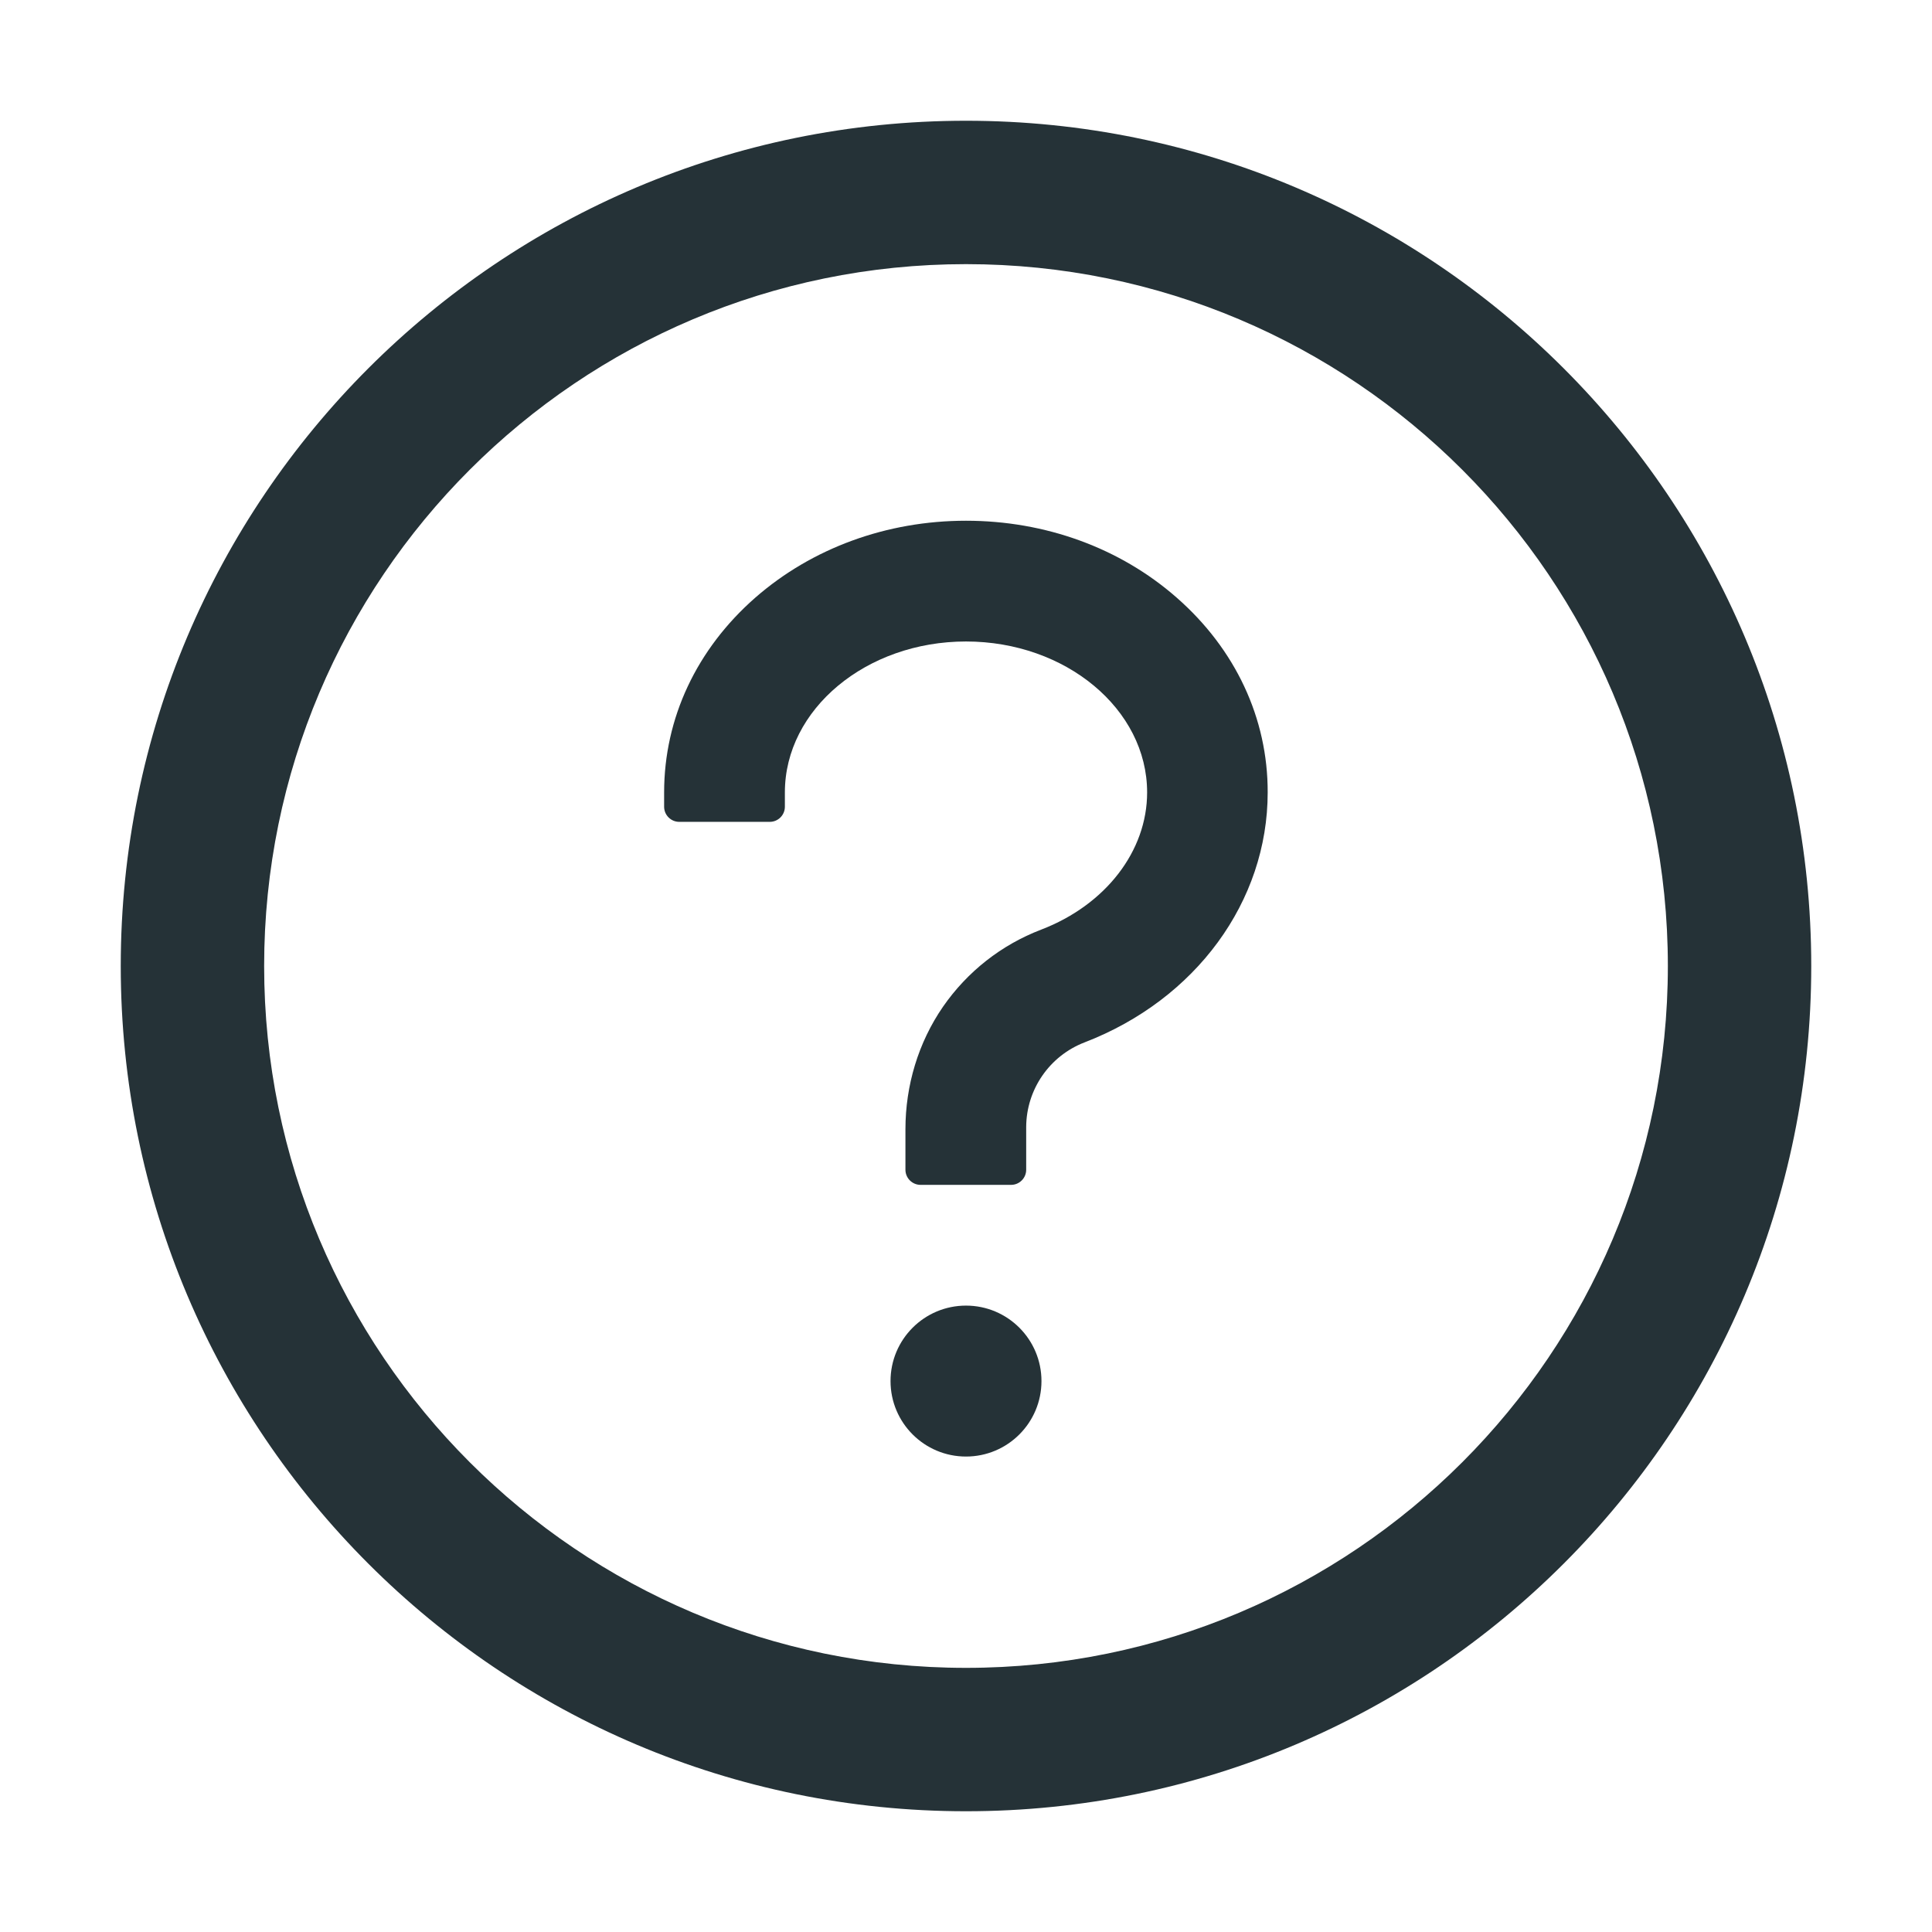
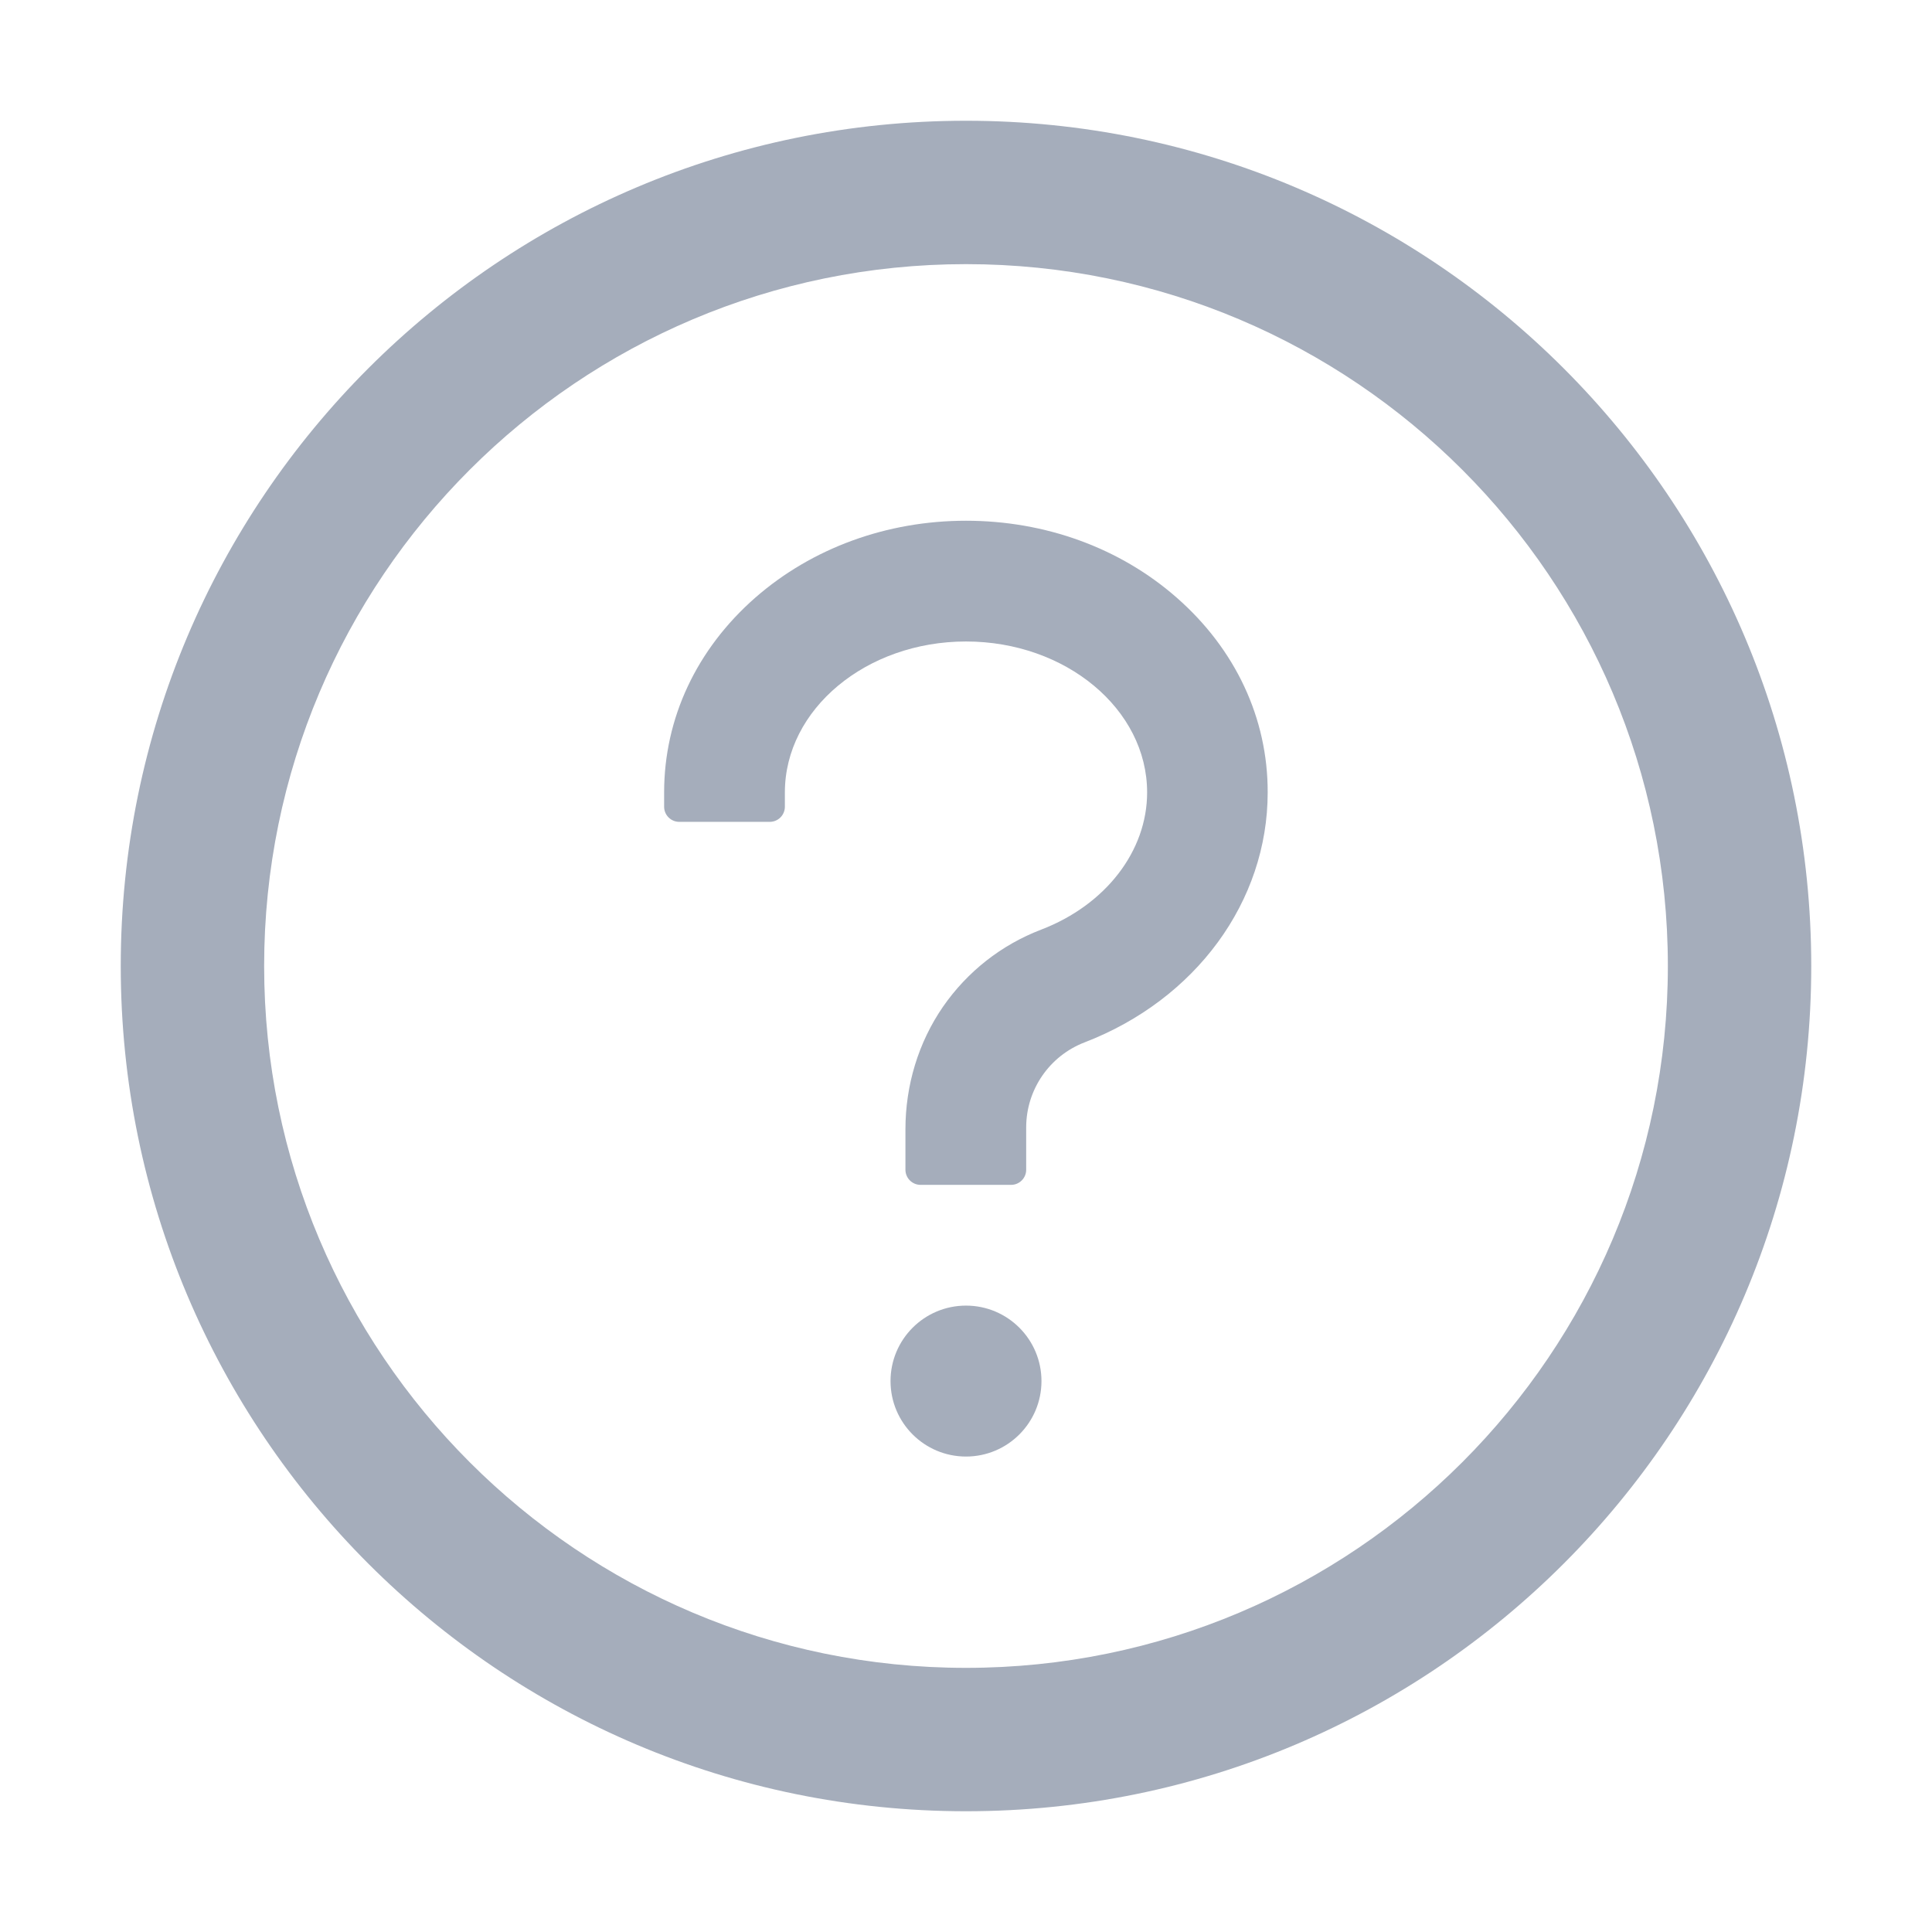
- <svg xmlns="http://www.w3.org/2000/svg" stroke="#253237" fill="#253237" stroke-width="0" viewBox="0 0 1024 1024" height="200px" width="200px">
+ <svg xmlns="http://www.w3.org/2000/svg" stroke="#a5adbb" fill="#a5adbb" stroke-width="0" viewBox="0 0 1024 1024" height="200px" width="200px">
  <path d="M512 64C264.6 64 64 264.6 64 512s200.6 448 448 448 448-200.6 448-448S759.4 64 512 64zm0 820c-205.4 0-372-166.6-372-372s166.6-372 372-372 372 166.6 372 372-166.6 372-372 372z" />
  <path d="M623.6 316.7C593.6 290.4 554 276 512 276s-81.6 14.5-111.6 40.7C369.2 344 352 380.7 352 420v7.6c0 4.4 3.6 8 8 8h48c4.4 0 8-3.6 8-8V420c0-44.1 43.1-80 96-80s96 35.9 96 80c0 31.1-22 59.6-56.1 72.7-21.2 8.1-39.2 22.3-52.1 40.9-13.1 19-19.9 41.8-19.9 64.9V620c0 4.4 3.6 8 8 8h48c4.4 0 8-3.6 8-8v-22.7a48.3 48.3 0 0 1 30.9-44.8c59-22.7 97.1-74.7 97.1-132.5.1-39.3-17.1-76-48.3-103.3zM472 732a40 40 0 1 0 80 0 40 40 0 1 0-80 0z" />
</svg>
